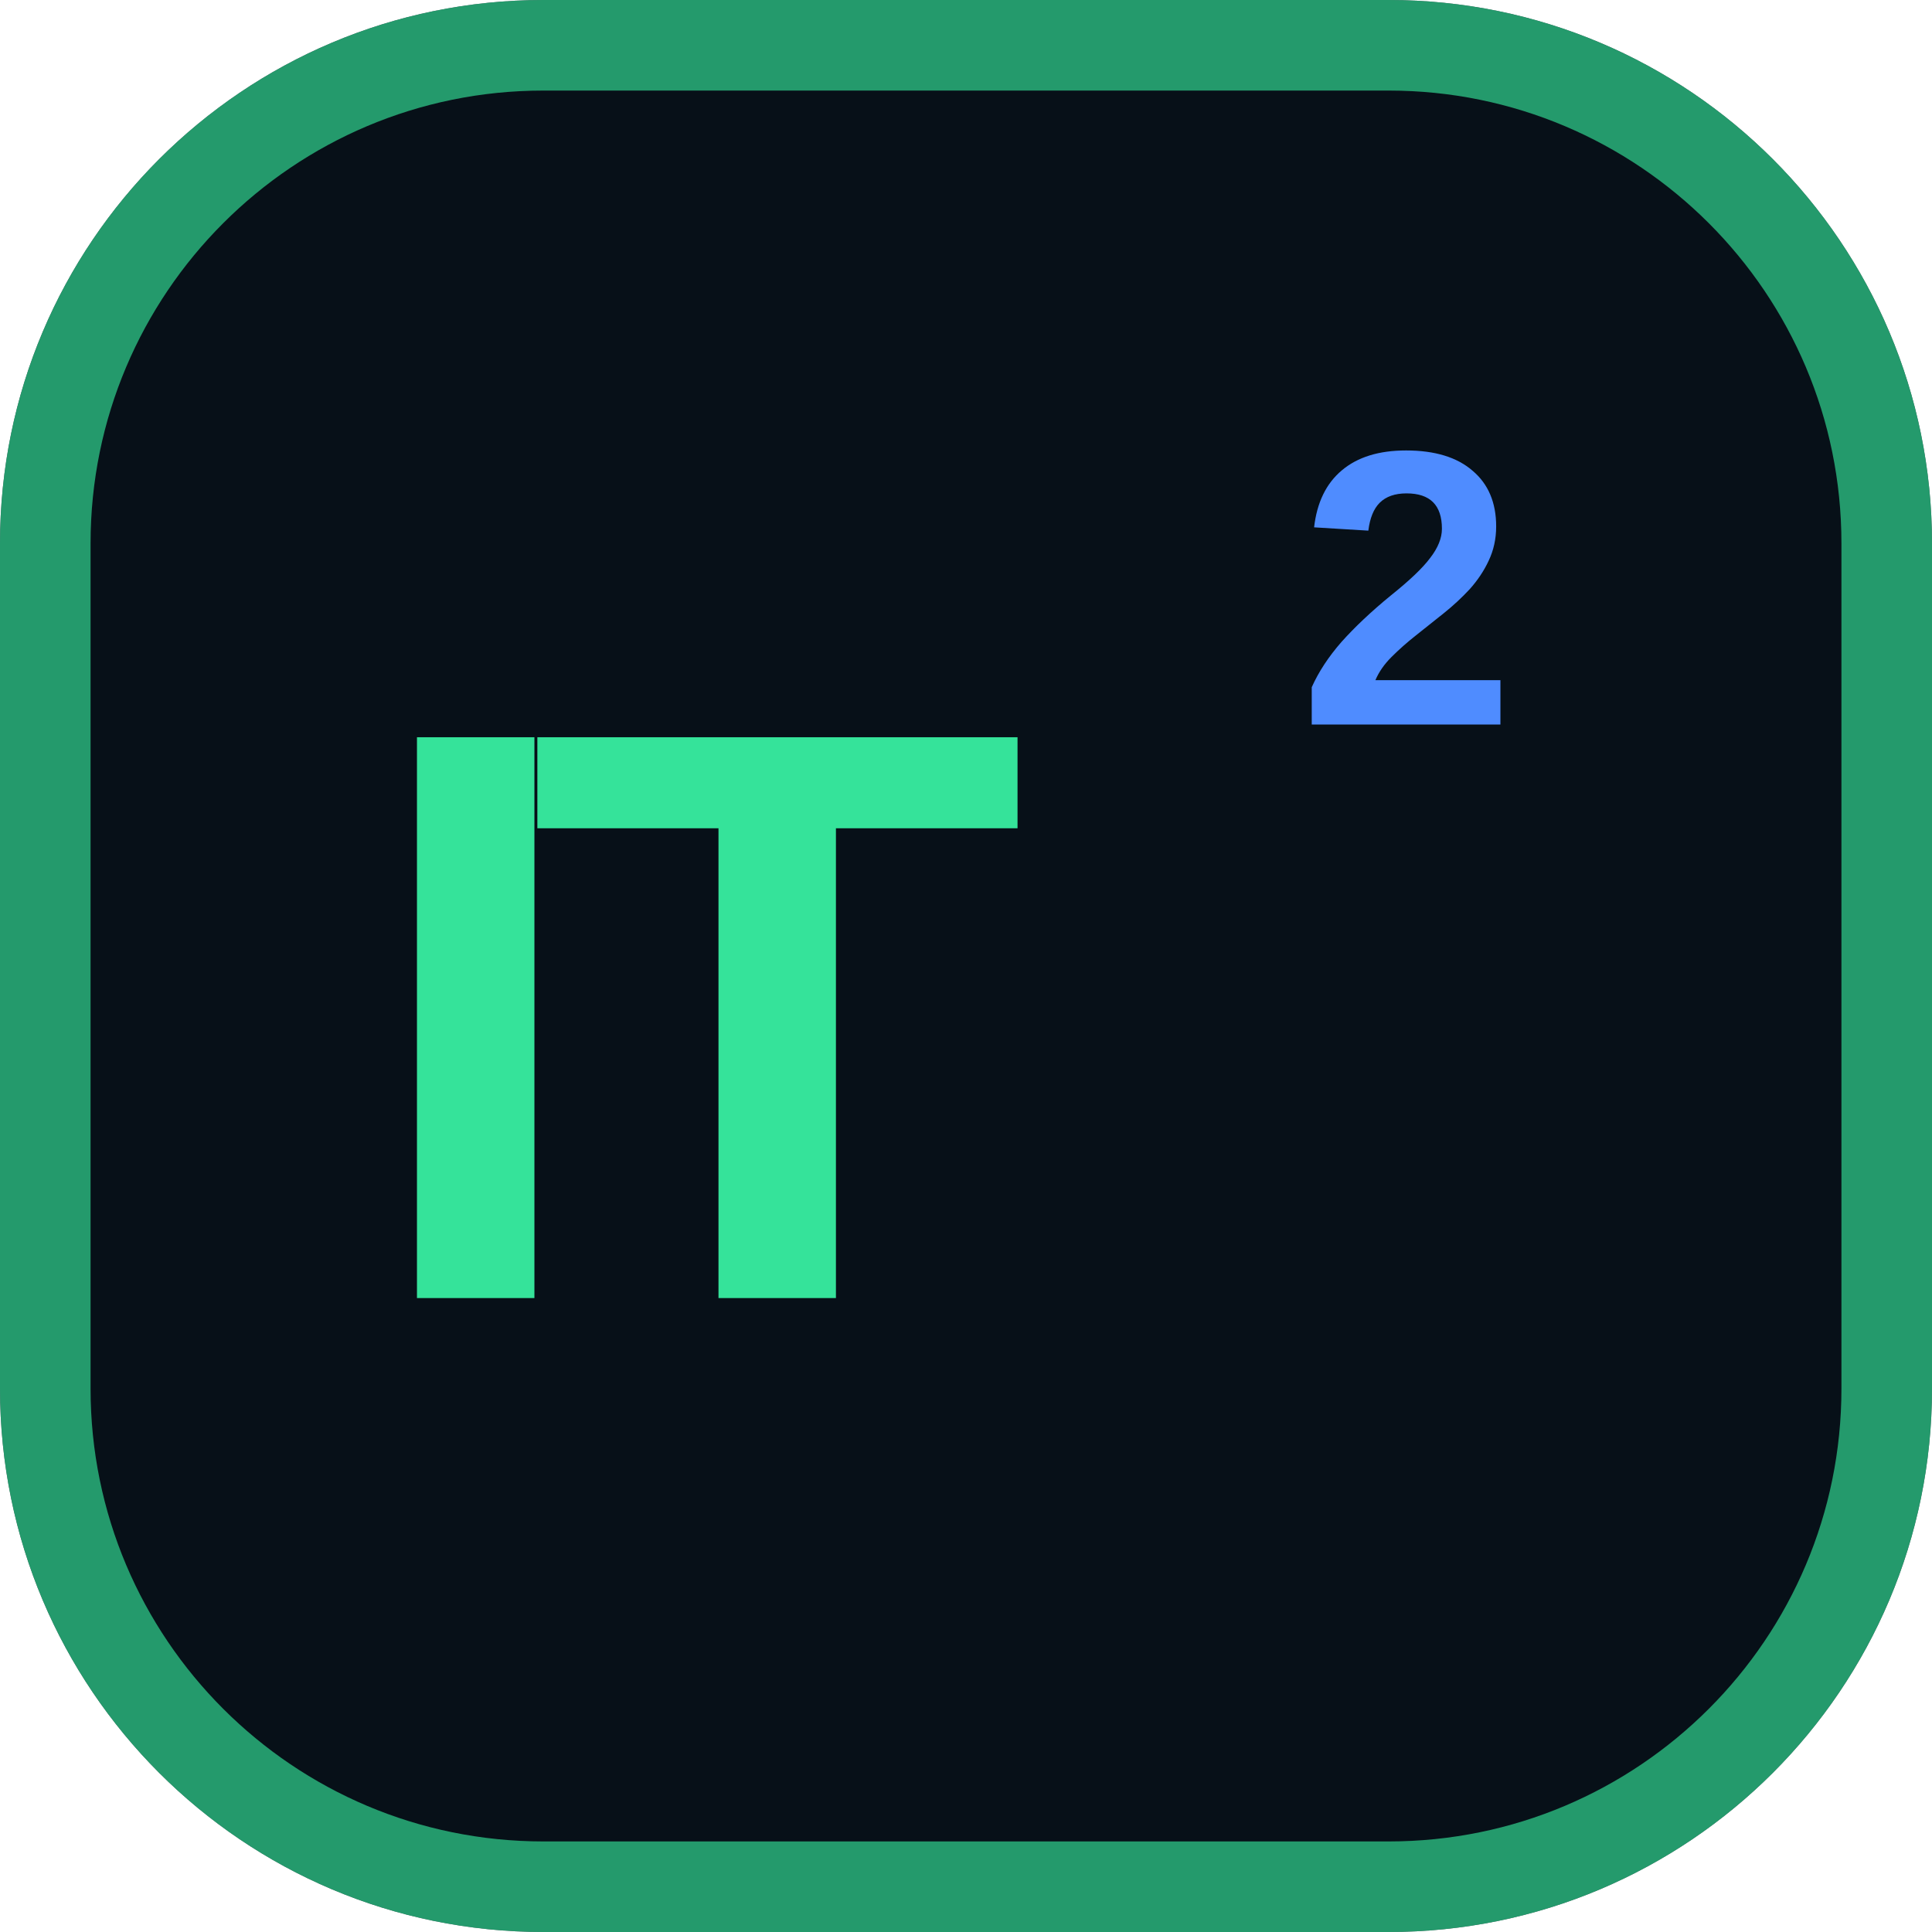
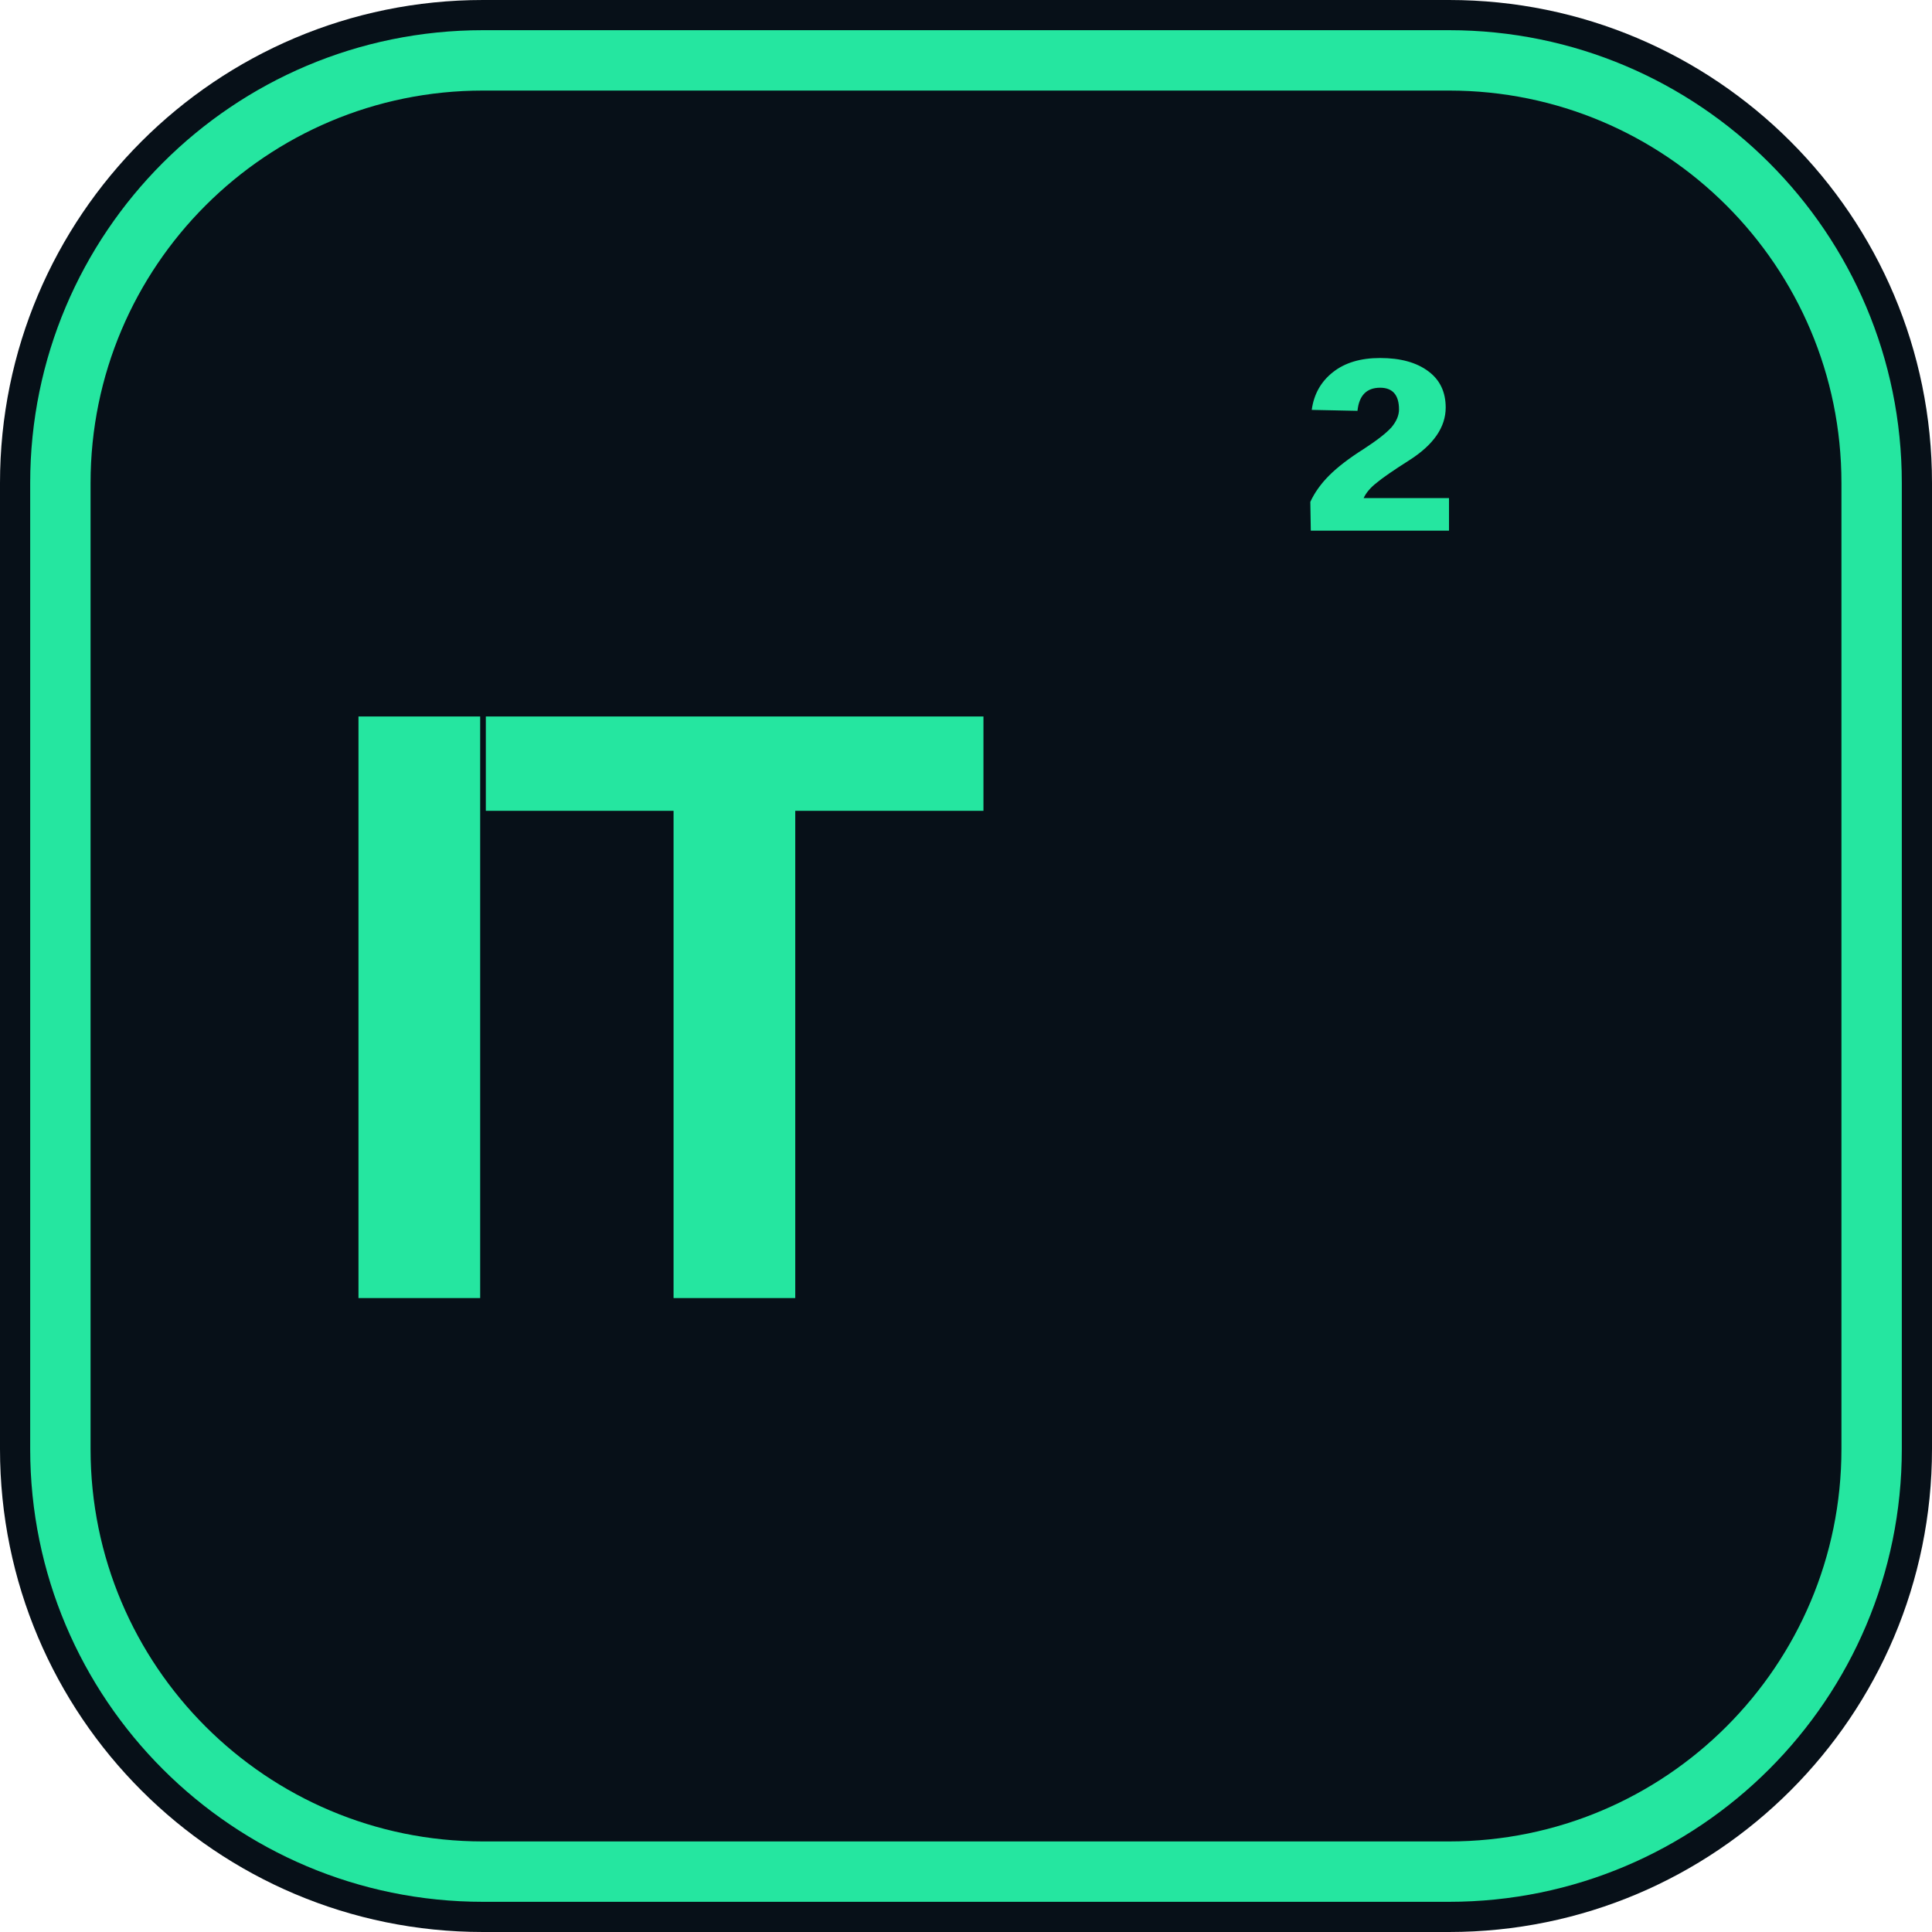
- <svg xmlns="http://www.w3.org/2000/svg" viewBox="0 0 64 64" role="img" aria-labelledby="title">
-   <rect width="64" height="64" rx="18" fill="#071018" />
-   <rect x="1.5" y="1.5" width="61" height="61" rx="16.5" fill="none" stroke="#35e39a" stroke-opacity=".65" stroke-width="3" />
-   <text x="12" y="43" fill="#35e39a" font-family="Arial, sans-serif" font-size="27" font-weight="800" letter-spacing="-2">IT</text>
-   <text x="43" y="24" fill="#4f8cff" font-family="Arial, sans-serif" font-size="13" font-weight="800">2</text>
+ <svg xmlns="http://www.w3.org/2000/svg" viewBox="0 0 64 64">
+   <rect width="64" height="64" rx="16" fill="#071018" />
+   <rect x="2" y="2" width="60" height="60" rx="14" fill="none" stroke="#25e6a0" stroke-width="2" />
+   <text x="10" y="43" fill="#25e6a0" font-family="Arial, Helvetica, sans-serif" font-size="28" font-weight="800" letter-spacing="-2">IT</text>
+   <text x="43" y="23" fill="#25e6a0" font-family="Arial, Helvetica, sans-serif" font-size="16" font-weight="800">²</text>
</svg>
